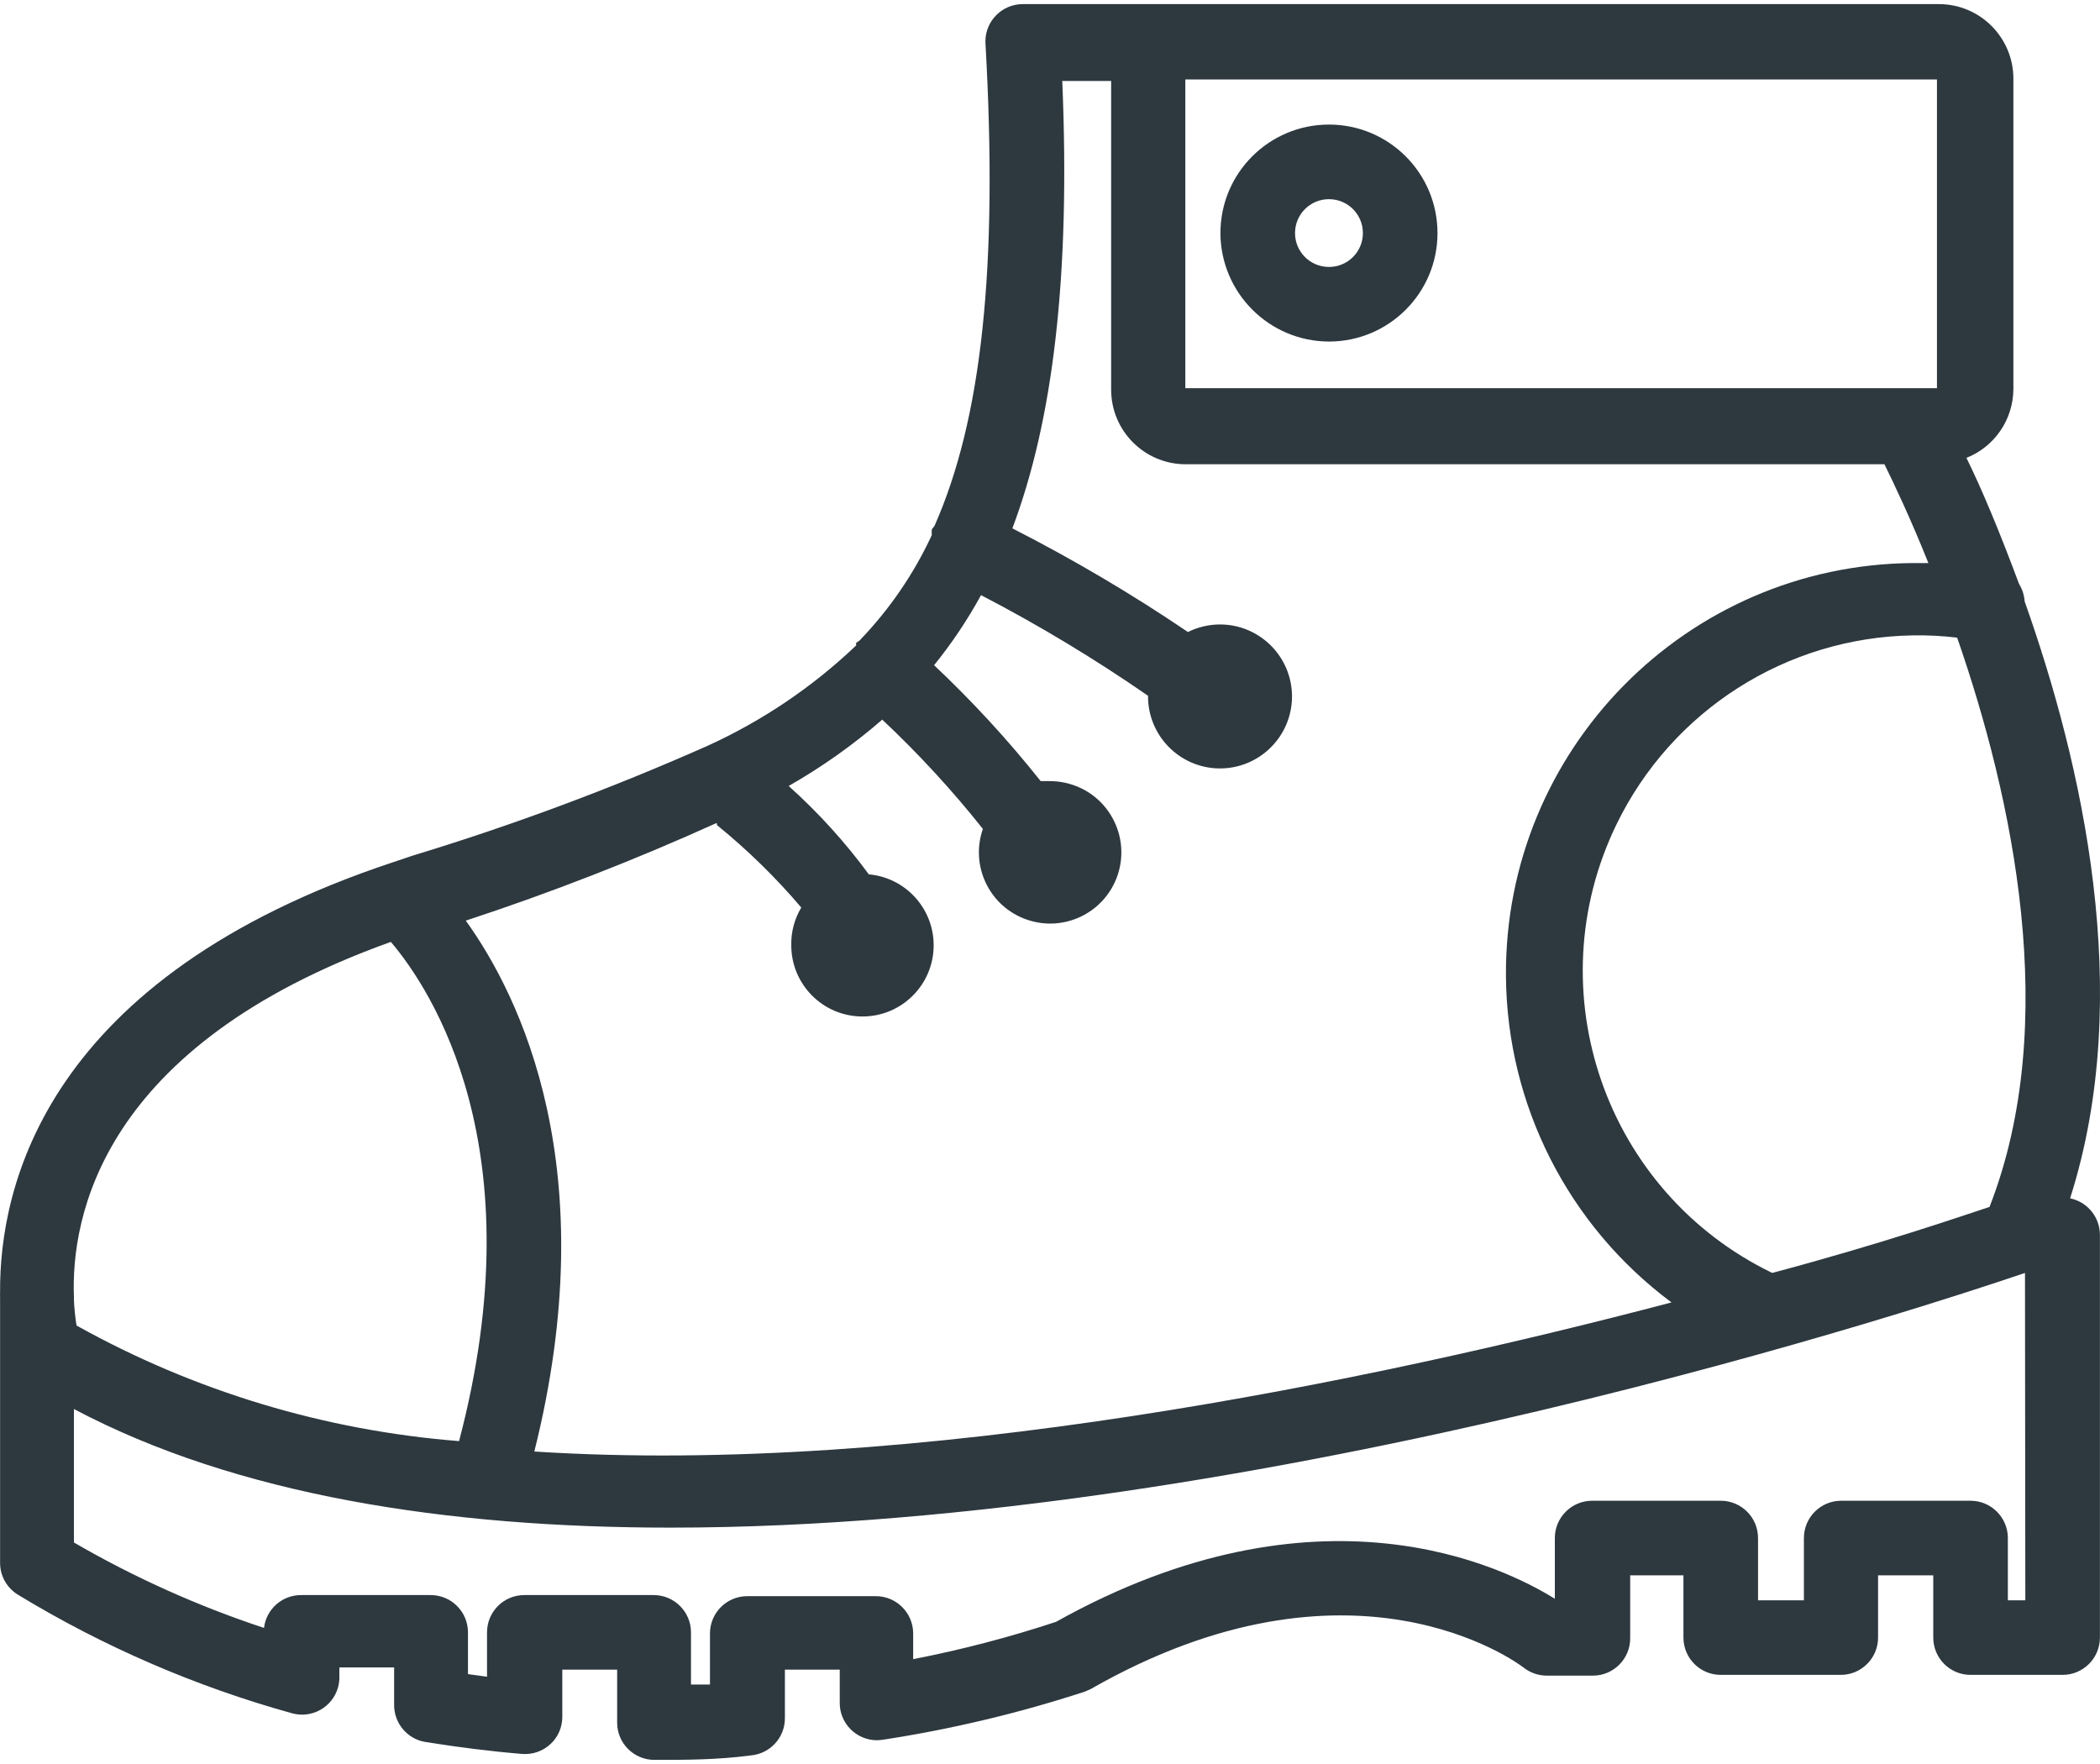
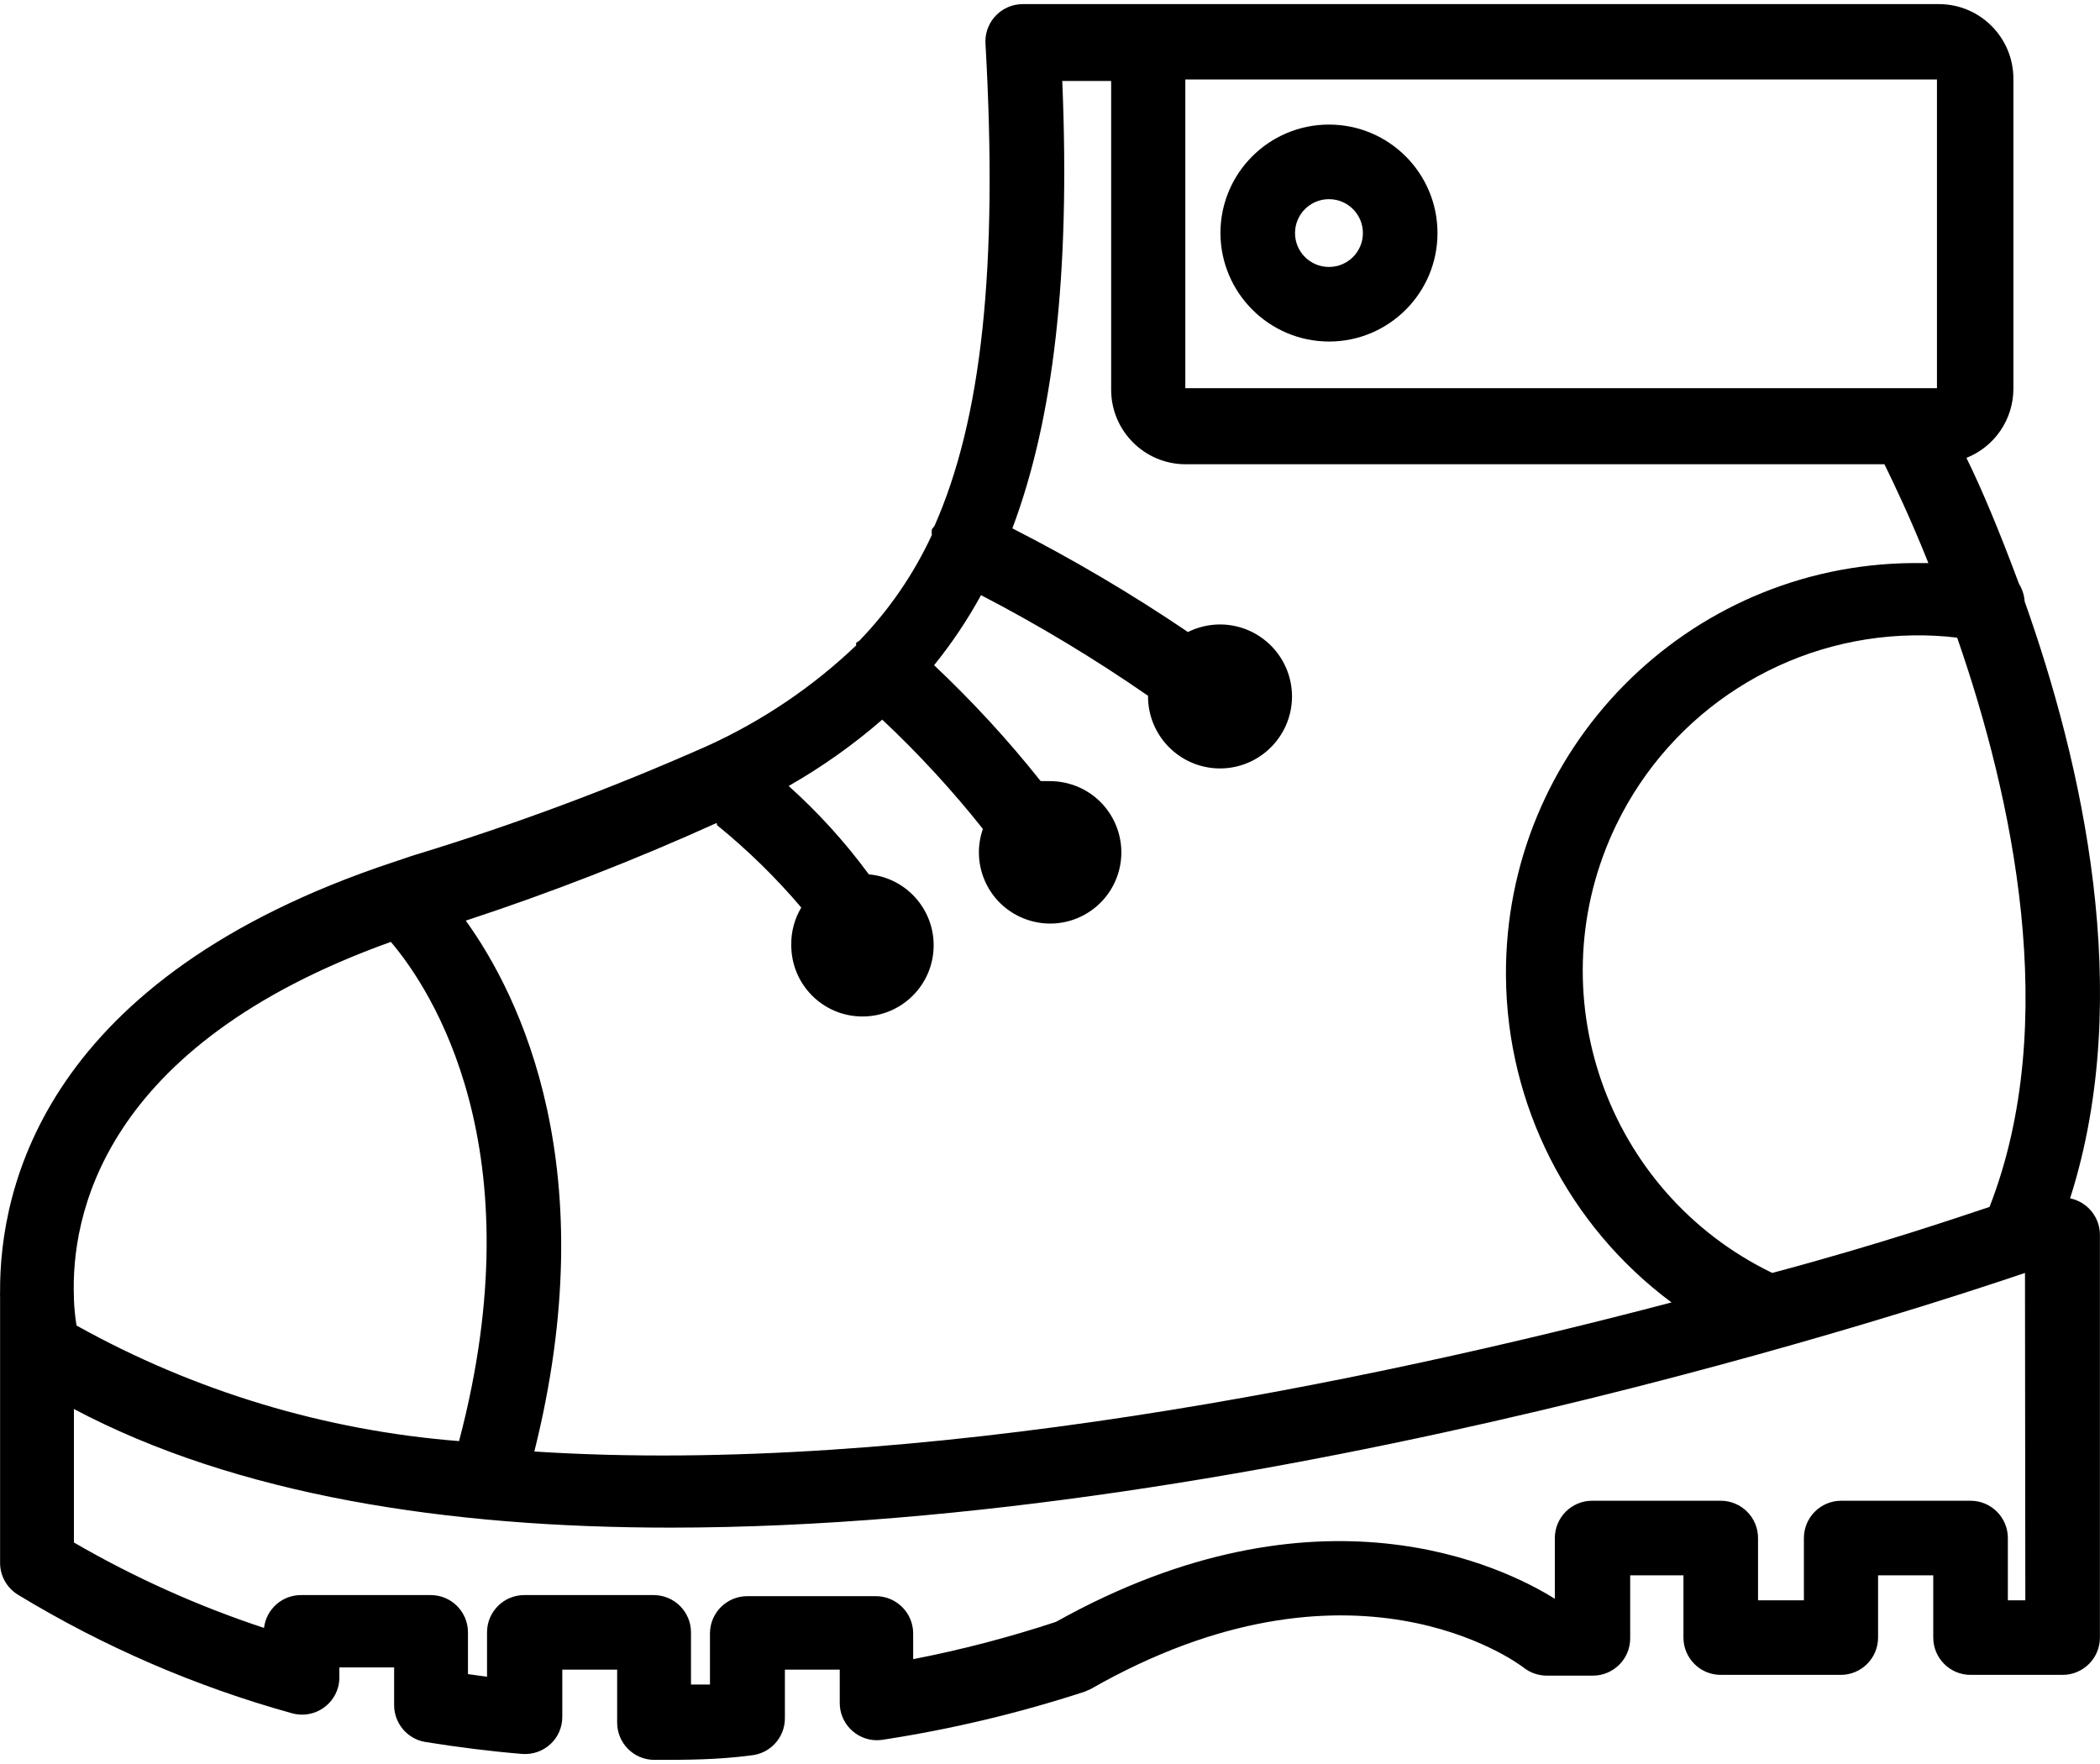
- <svg xmlns="http://www.w3.org/2000/svg" width="25" height="21" viewBox="0 0 25 21" fill="none">
-   <path d="M24.644 14.266C25.421 11.834 24.782 9.073 24.103 7.16C24.098 7.086 24.075 7.014 24.036 6.951C23.805 6.33 23.592 5.82 23.41 5.451C23.745 5.318 23.966 4.995 23.969 4.634V0.937C23.969 0.447 23.572 0.049 23.082 0.049H12.176C11.931 0.049 11.732 0.247 11.731 0.492C11.731 0.502 11.732 0.511 11.732 0.52C11.883 3.183 11.688 4.99 11.124 6.263C11.113 6.276 11.102 6.289 11.093 6.303C11.091 6.325 11.091 6.348 11.093 6.37C10.878 6.834 10.587 7.258 10.232 7.626L10.192 7.653C10.192 7.653 10.192 7.653 10.192 7.684C9.672 8.18 9.071 8.585 8.416 8.882C7.275 9.388 6.104 9.824 4.91 10.187L4.684 10.263C0.533 11.639 -0.008 14.133 0.001 15.385C-0 15.402 -0 15.42 0.001 15.438V18.607C0.001 18.761 0.082 18.904 0.214 18.985C1.231 19.603 2.329 20.078 3.476 20.396C3.712 20.462 3.957 20.325 4.024 20.089C4.036 20.044 4.042 19.998 4.04 19.952V19.85H4.692V20.294C4.69 20.514 4.848 20.703 5.065 20.738C5.451 20.8 5.838 20.849 6.215 20.88C6.339 20.89 6.461 20.848 6.552 20.764C6.644 20.68 6.695 20.561 6.694 20.436V19.877H7.347V20.507C7.347 20.752 7.545 20.951 7.791 20.951C8.163 20.951 8.536 20.951 8.936 20.898C9.167 20.879 9.345 20.686 9.344 20.454V19.877H9.997V20.267C9.993 20.512 10.19 20.714 10.435 20.717C10.46 20.717 10.486 20.715 10.511 20.711C11.326 20.586 12.129 20.395 12.913 20.139L12.984 20.108C16.091 18.332 18.062 19.792 18.142 19.855C18.219 19.915 18.314 19.947 18.412 19.948H18.963C19.208 19.948 19.407 19.749 19.407 19.504V18.754H20.041V19.495C20.041 19.74 20.24 19.939 20.485 19.939H21.914C22.159 19.939 22.358 19.74 22.358 19.495V18.754H23.015V19.495C23.015 19.74 23.214 19.939 23.459 19.939H24.555C24.8 19.939 24.999 19.74 24.999 19.495V14.71C25.003 14.496 24.854 14.309 24.644 14.266ZM14.111 0.946H14.475H23.059V4.621H14.111V0.946ZM8.532 9.797L8.536 9.823C8.9 10.119 9.236 10.447 9.539 10.804C9.459 10.938 9.417 11.092 9.42 11.248C9.417 11.716 9.794 12.098 10.262 12.101C10.73 12.104 11.112 11.727 11.115 11.259C11.118 10.818 10.782 10.448 10.343 10.409C10.062 10.026 9.742 9.674 9.389 9.357C9.785 9.131 10.158 8.867 10.503 8.567C10.933 8.971 11.334 9.406 11.701 9.868C11.547 10.31 11.78 10.793 12.222 10.947C12.664 11.102 13.147 10.869 13.302 10.427C13.456 9.985 13.223 9.501 12.781 9.347C12.689 9.315 12.593 9.299 12.496 9.299H12.389C12 8.809 11.575 8.348 11.12 7.919C11.331 7.659 11.518 7.379 11.679 7.085C12.366 7.442 13.03 7.842 13.667 8.283C13.663 8.756 14.043 9.143 14.516 9.148C14.989 9.152 15.376 8.772 15.381 8.299C15.385 7.826 15.005 7.439 14.532 7.434C14.397 7.433 14.263 7.464 14.142 7.524C13.472 7.07 12.773 6.658 12.052 6.29C12.536 5.003 12.744 3.294 12.646 0.964H13.228V4.639C13.228 5.129 13.625 5.527 14.116 5.527H22.434C22.549 5.762 22.744 6.17 22.957 6.703H22.775C20.079 6.722 17.909 8.924 17.928 11.62C17.939 13.153 18.669 14.591 19.899 15.505C16.308 16.45 10.906 17.573 6.361 17.28C7.2 13.929 6.197 11.865 5.545 10.96C6.561 10.626 7.558 10.238 8.532 9.797ZM4.653 11.213C5.132 11.776 6.384 13.671 5.465 17.156C3.865 17.03 2.312 16.561 0.911 15.78C0.895 15.678 0.884 15.576 0.88 15.473V15.443C0.844 14.497 1.199 12.451 4.653 11.213ZM23.903 19.051V18.31C23.903 18.065 23.704 17.866 23.459 17.866H21.919C21.674 17.866 21.475 18.065 21.475 18.31V19.051H20.929V18.31C20.929 18.065 20.73 17.866 20.485 17.866H18.954C18.709 17.866 18.51 18.065 18.51 18.31V19.033C17.906 18.656 15.7 17.56 12.571 19.308C12.014 19.492 11.447 19.64 10.871 19.752V19.446C10.871 19.201 10.672 19.002 10.427 19.002H8.896C8.651 19.002 8.452 19.201 8.452 19.446V20.054H8.226V19.433C8.226 19.188 8.027 18.989 7.782 18.989H6.242C5.996 18.989 5.798 19.188 5.798 19.433V19.961L5.571 19.93V19.433C5.571 19.188 5.373 18.989 5.127 18.989H3.587C3.361 18.987 3.17 19.155 3.143 19.38C2.356 19.12 1.597 18.779 0.88 18.363V16.774C2.815 17.799 5.318 18.186 7.981 18.186C15.057 18.186 23.153 15.478 24.107 15.154L24.111 19.051H23.903ZM23.685 14.368C23.308 14.493 22.38 14.812 21.098 15.154C19.112 14.193 18.281 11.804 19.242 9.818C19.9 8.459 21.267 7.587 22.775 7.564C22.95 7.561 23.125 7.57 23.299 7.591L23.304 7.604C23.956 9.486 24.542 12.171 23.685 14.368Z" fill="#2D383F" />
-   <path d="M15.821 1.483C15.108 1.483 14.529 2.061 14.529 2.775C14.532 3.487 15.109 4.064 15.821 4.066C16.534 4.066 17.113 3.488 17.113 2.775C17.113 2.061 16.534 1.483 15.821 1.483ZM15.821 3.178C15.598 3.178 15.417 2.998 15.417 2.775C15.417 2.551 15.598 2.371 15.821 2.371C16.044 2.371 16.225 2.551 16.225 2.775C16.225 2.998 16.044 3.178 15.821 3.178Z" fill="#2D383F" />
+ <svg xmlns="http://www.w3.org/2000/svg" width="25" height="21" viewBox="0 0 25 21" fill="currentColor">
+   <path d="M24.644 14.266C25.421 11.834 24.782 9.073 24.103 7.16C24.098 7.086 24.075 7.014 24.036 6.951C23.805 6.33 23.592 5.82 23.41 5.451C23.745 5.318 23.966 4.995 23.969 4.634V0.937C23.969 0.447 23.572 0.049 23.082 0.049H12.176C11.931 0.049 11.732 0.247 11.731 0.492C11.731 0.502 11.732 0.511 11.732 0.52C11.883 3.183 11.688 4.99 11.124 6.263C11.113 6.276 11.102 6.289 11.093 6.303C11.091 6.325 11.091 6.348 11.093 6.37C10.878 6.834 10.587 7.258 10.232 7.626L10.192 7.653C10.192 7.653 10.192 7.653 10.192 7.684C9.672 8.18 9.071 8.585 8.416 8.882C7.275 9.388 6.104 9.824 4.91 10.187L4.684 10.263C0.533 11.639 -0.008 14.133 0.001 15.385C-0 15.402 -0 15.42 0.001 15.438V18.607C0.001 18.761 0.082 18.904 0.214 18.985C1.231 19.603 2.329 20.078 3.476 20.396C3.712 20.462 3.957 20.325 4.024 20.089C4.036 20.044 4.042 19.998 4.04 19.952V19.85H4.692V20.294C4.69 20.514 4.848 20.703 5.065 20.738C5.451 20.8 5.838 20.849 6.215 20.88C6.339 20.89 6.461 20.848 6.552 20.764C6.644 20.68 6.695 20.561 6.694 20.436V19.877H7.347V20.507C7.347 20.752 7.545 20.951 7.791 20.951C8.163 20.951 8.536 20.951 8.936 20.898C9.167 20.879 9.345 20.686 9.344 20.454V19.877H9.997V20.267C9.993 20.512 10.19 20.714 10.435 20.717C10.46 20.717 10.486 20.715 10.511 20.711C11.326 20.586 12.129 20.395 12.913 20.139L12.984 20.108C16.091 18.332 18.062 19.792 18.142 19.855C18.219 19.915 18.314 19.947 18.412 19.948H18.963C19.208 19.948 19.407 19.749 19.407 19.504V18.754H20.041V19.495C20.041 19.74 20.24 19.939 20.485 19.939H21.914C22.159 19.939 22.358 19.74 22.358 19.495V18.754H23.015V19.495C23.015 19.74 23.214 19.939 23.459 19.939H24.555C24.8 19.939 24.999 19.74 24.999 19.495V14.71C25.003 14.496 24.854 14.309 24.644 14.266ZM14.111 0.946H14.475H23.059V4.621H14.111V0.946ZM8.532 9.797L8.536 9.823C8.9 10.119 9.236 10.447 9.539 10.804C9.459 10.938 9.417 11.092 9.42 11.248C9.417 11.716 9.794 12.098 10.262 12.101C10.73 12.104 11.112 11.727 11.115 11.259C11.118 10.818 10.782 10.448 10.343 10.409C10.062 10.026 9.742 9.674 9.389 9.357C9.785 9.131 10.158 8.867 10.503 8.567C10.933 8.971 11.334 9.406 11.701 9.868C11.547 10.31 11.78 10.793 12.222 10.947C12.664 11.102 13.147 10.869 13.302 10.427C13.456 9.985 13.223 9.501 12.781 9.347C12.689 9.315 12.593 9.299 12.496 9.299H12.389C12 8.809 11.575 8.348 11.12 7.919C11.331 7.659 11.518 7.379 11.679 7.085C12.366 7.442 13.03 7.842 13.667 8.283C13.663 8.756 14.043 9.143 14.516 9.148C14.989 9.152 15.376 8.772 15.381 8.299C15.385 7.826 15.005 7.439 14.532 7.434C14.397 7.433 14.263 7.464 14.142 7.524C13.472 7.07 12.773 6.658 12.052 6.29C12.536 5.003 12.744 3.294 12.646 0.964H13.228V4.639C13.228 5.129 13.625 5.527 14.116 5.527H22.434C22.549 5.762 22.744 6.17 22.957 6.703H22.775C20.079 6.722 17.909 8.924 17.928 11.62C17.939 13.153 18.669 14.591 19.899 15.505C16.308 16.45 10.906 17.573 6.361 17.28C7.2 13.929 6.197 11.865 5.545 10.96C6.561 10.626 7.558 10.238 8.532 9.797ZM4.653 11.213C5.132 11.776 6.384 13.671 5.465 17.156C3.865 17.03 2.312 16.561 0.911 15.78C0.895 15.678 0.884 15.576 0.88 15.473V15.443C0.844 14.497 1.199 12.451 4.653 11.213ZM23.903 19.051V18.31C23.903 18.065 23.704 17.866 23.459 17.866H21.919C21.674 17.866 21.475 18.065 21.475 18.31V19.051H20.929V18.31C20.929 18.065 20.73 17.866 20.485 17.866H18.954C18.709 17.866 18.51 18.065 18.51 18.31V19.033C17.906 18.656 15.7 17.56 12.571 19.308C12.014 19.492 11.447 19.64 10.871 19.752V19.446C10.871 19.201 10.672 19.002 10.427 19.002H8.896C8.651 19.002 8.452 19.201 8.452 19.446V20.054H8.226V19.433C8.226 19.188 8.027 18.989 7.782 18.989H6.242C5.996 18.989 5.798 19.188 5.798 19.433V19.961L5.571 19.93V19.433C5.571 19.188 5.373 18.989 5.127 18.989H3.587C3.361 18.987 3.17 19.155 3.143 19.38C2.356 19.12 1.597 18.779 0.88 18.363V16.774C2.815 17.799 5.318 18.186 7.981 18.186C15.057 18.186 23.153 15.478 24.107 15.154L24.111 19.051H23.903ZM23.685 14.368C23.308 14.493 22.38 14.812 21.098 15.154C19.112 14.193 18.281 11.804 19.242 9.818C19.9 8.459 21.267 7.587 22.775 7.564C22.95 7.561 23.125 7.57 23.299 7.591L23.304 7.604C23.956 9.486 24.542 12.171 23.685 14.368Z" fill="currentColor" />
+   <path d="M15.821 1.483C15.108 1.483 14.529 2.061 14.529 2.775C14.532 3.487 15.109 4.064 15.821 4.066C16.534 4.066 17.113 3.488 17.113 2.775C17.113 2.061 16.534 1.483 15.821 1.483ZM15.821 3.178C15.598 3.178 15.417 2.998 15.417 2.775C15.417 2.551 15.598 2.371 15.821 2.371C16.044 2.371 16.225 2.551 16.225 2.775C16.225 2.998 16.044 3.178 15.821 3.178Z" fill="currentColor" />
</svg>
